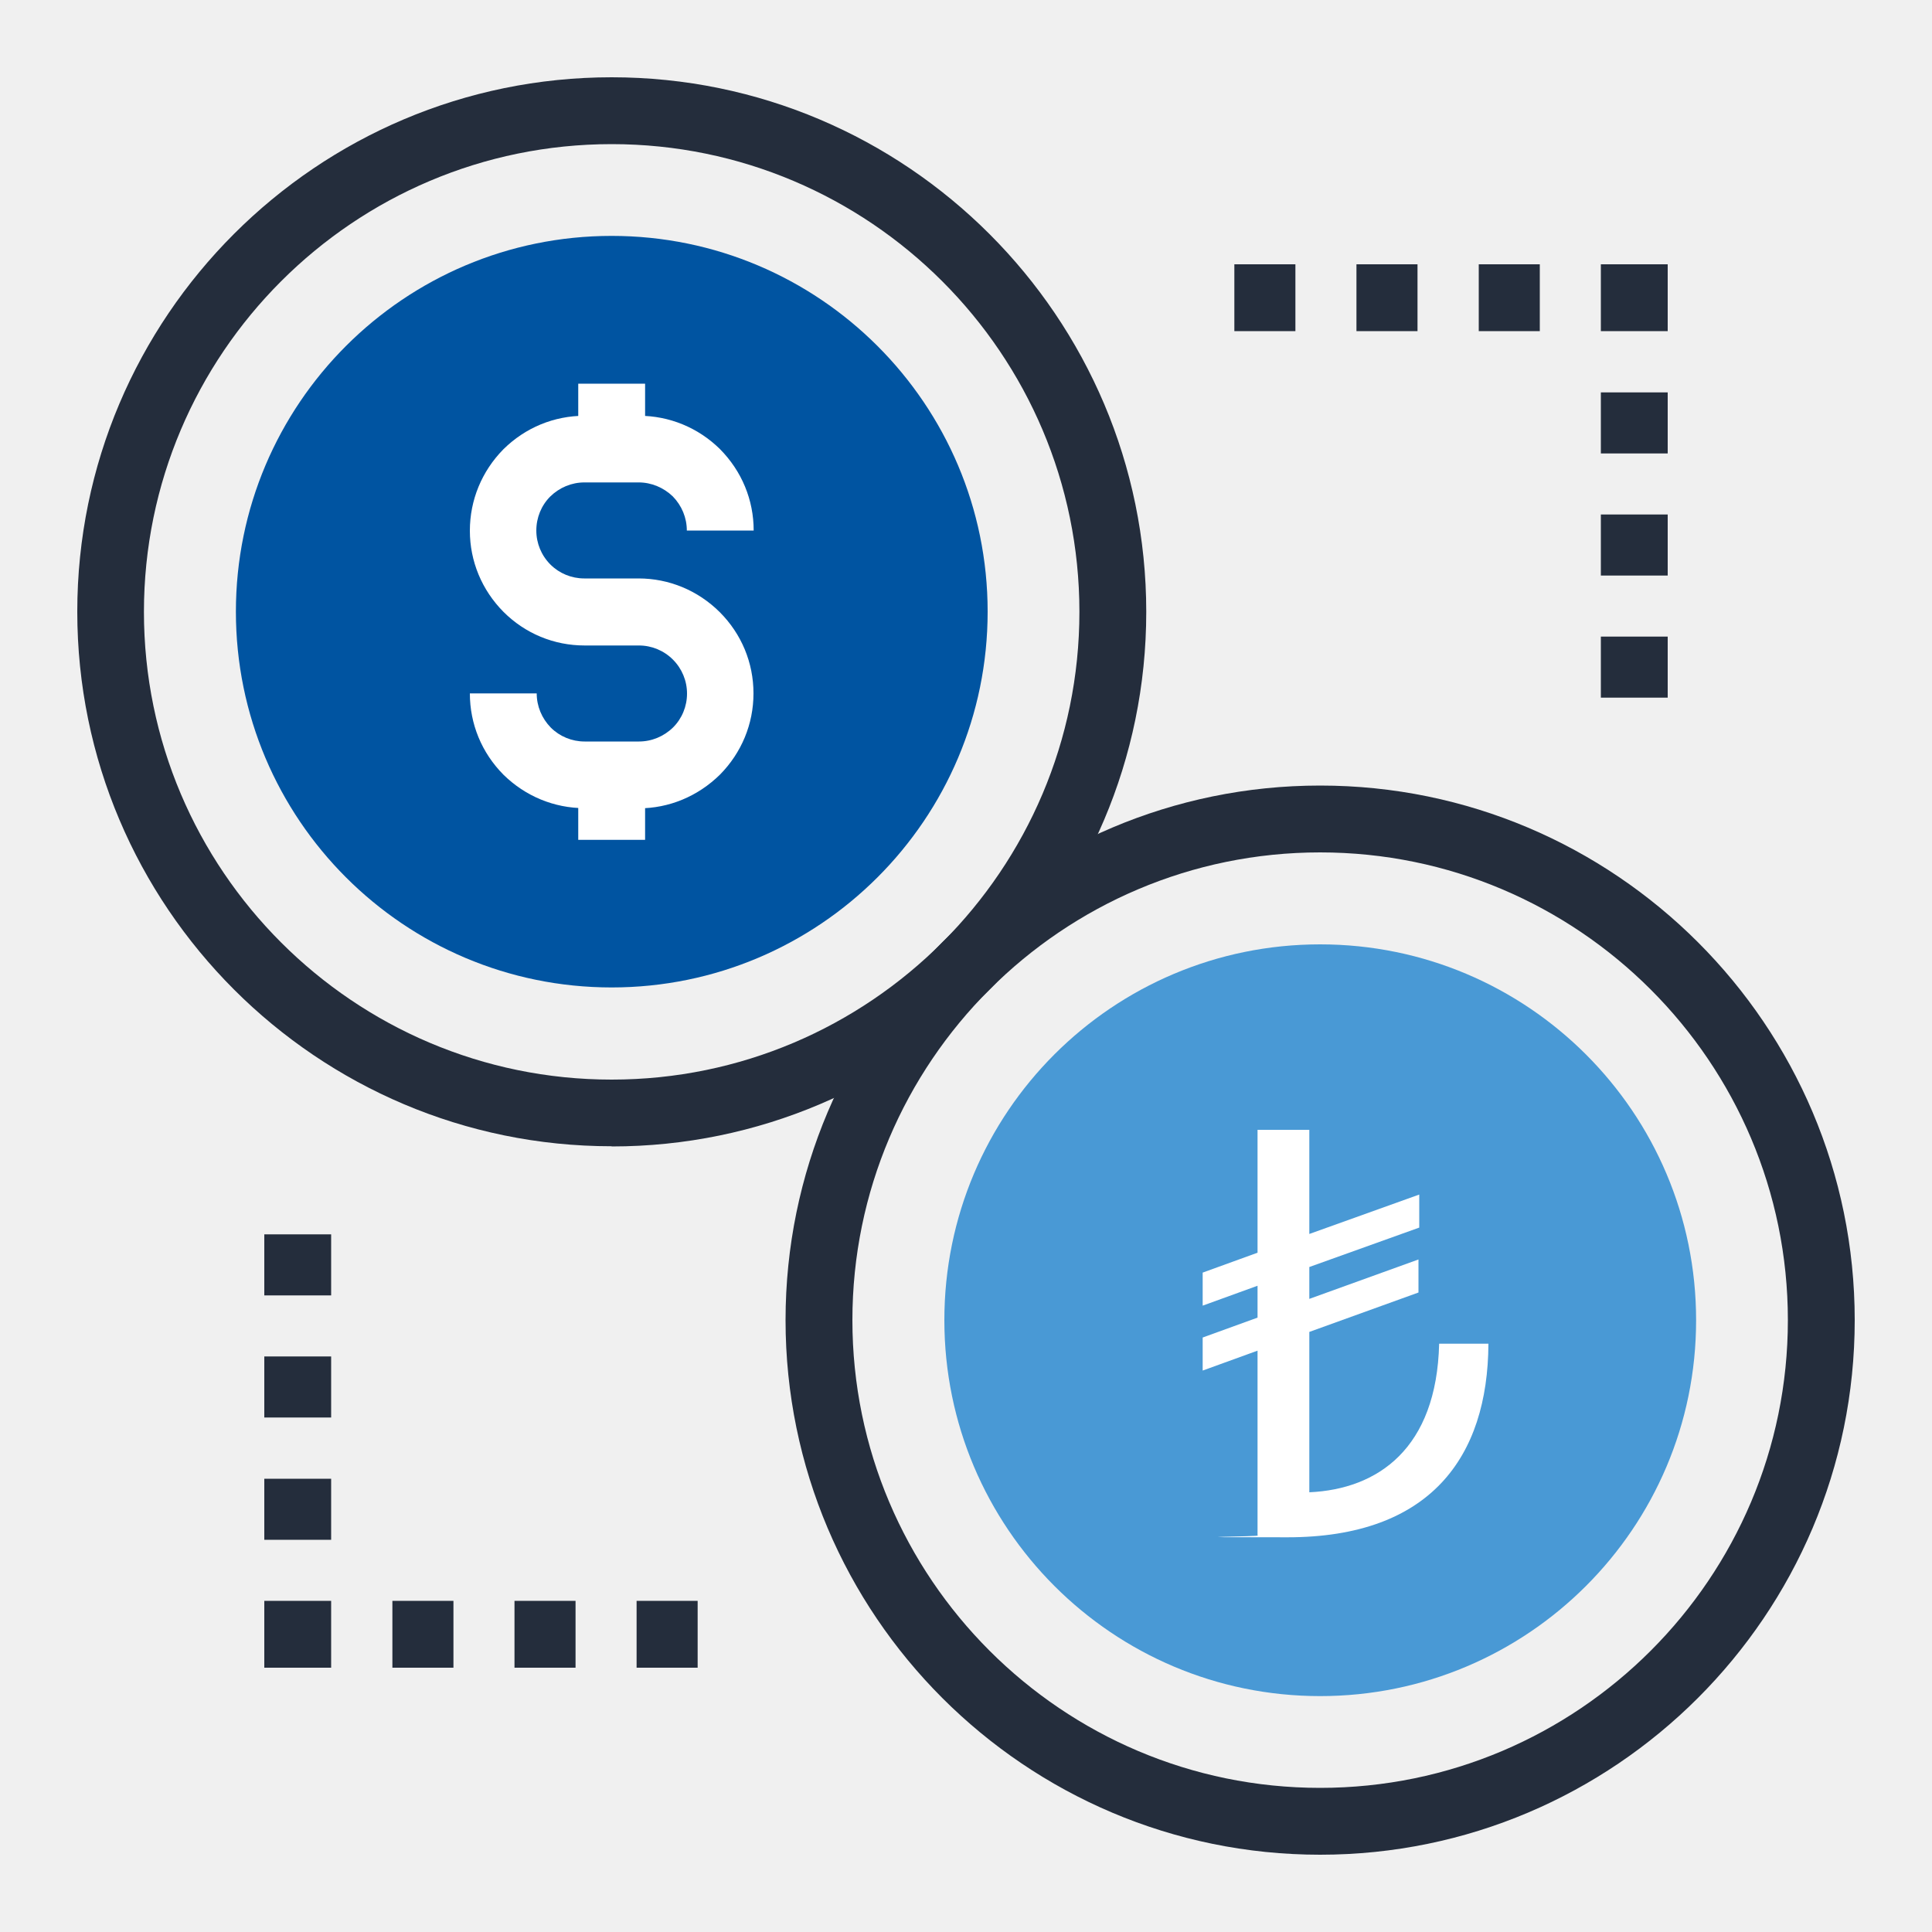
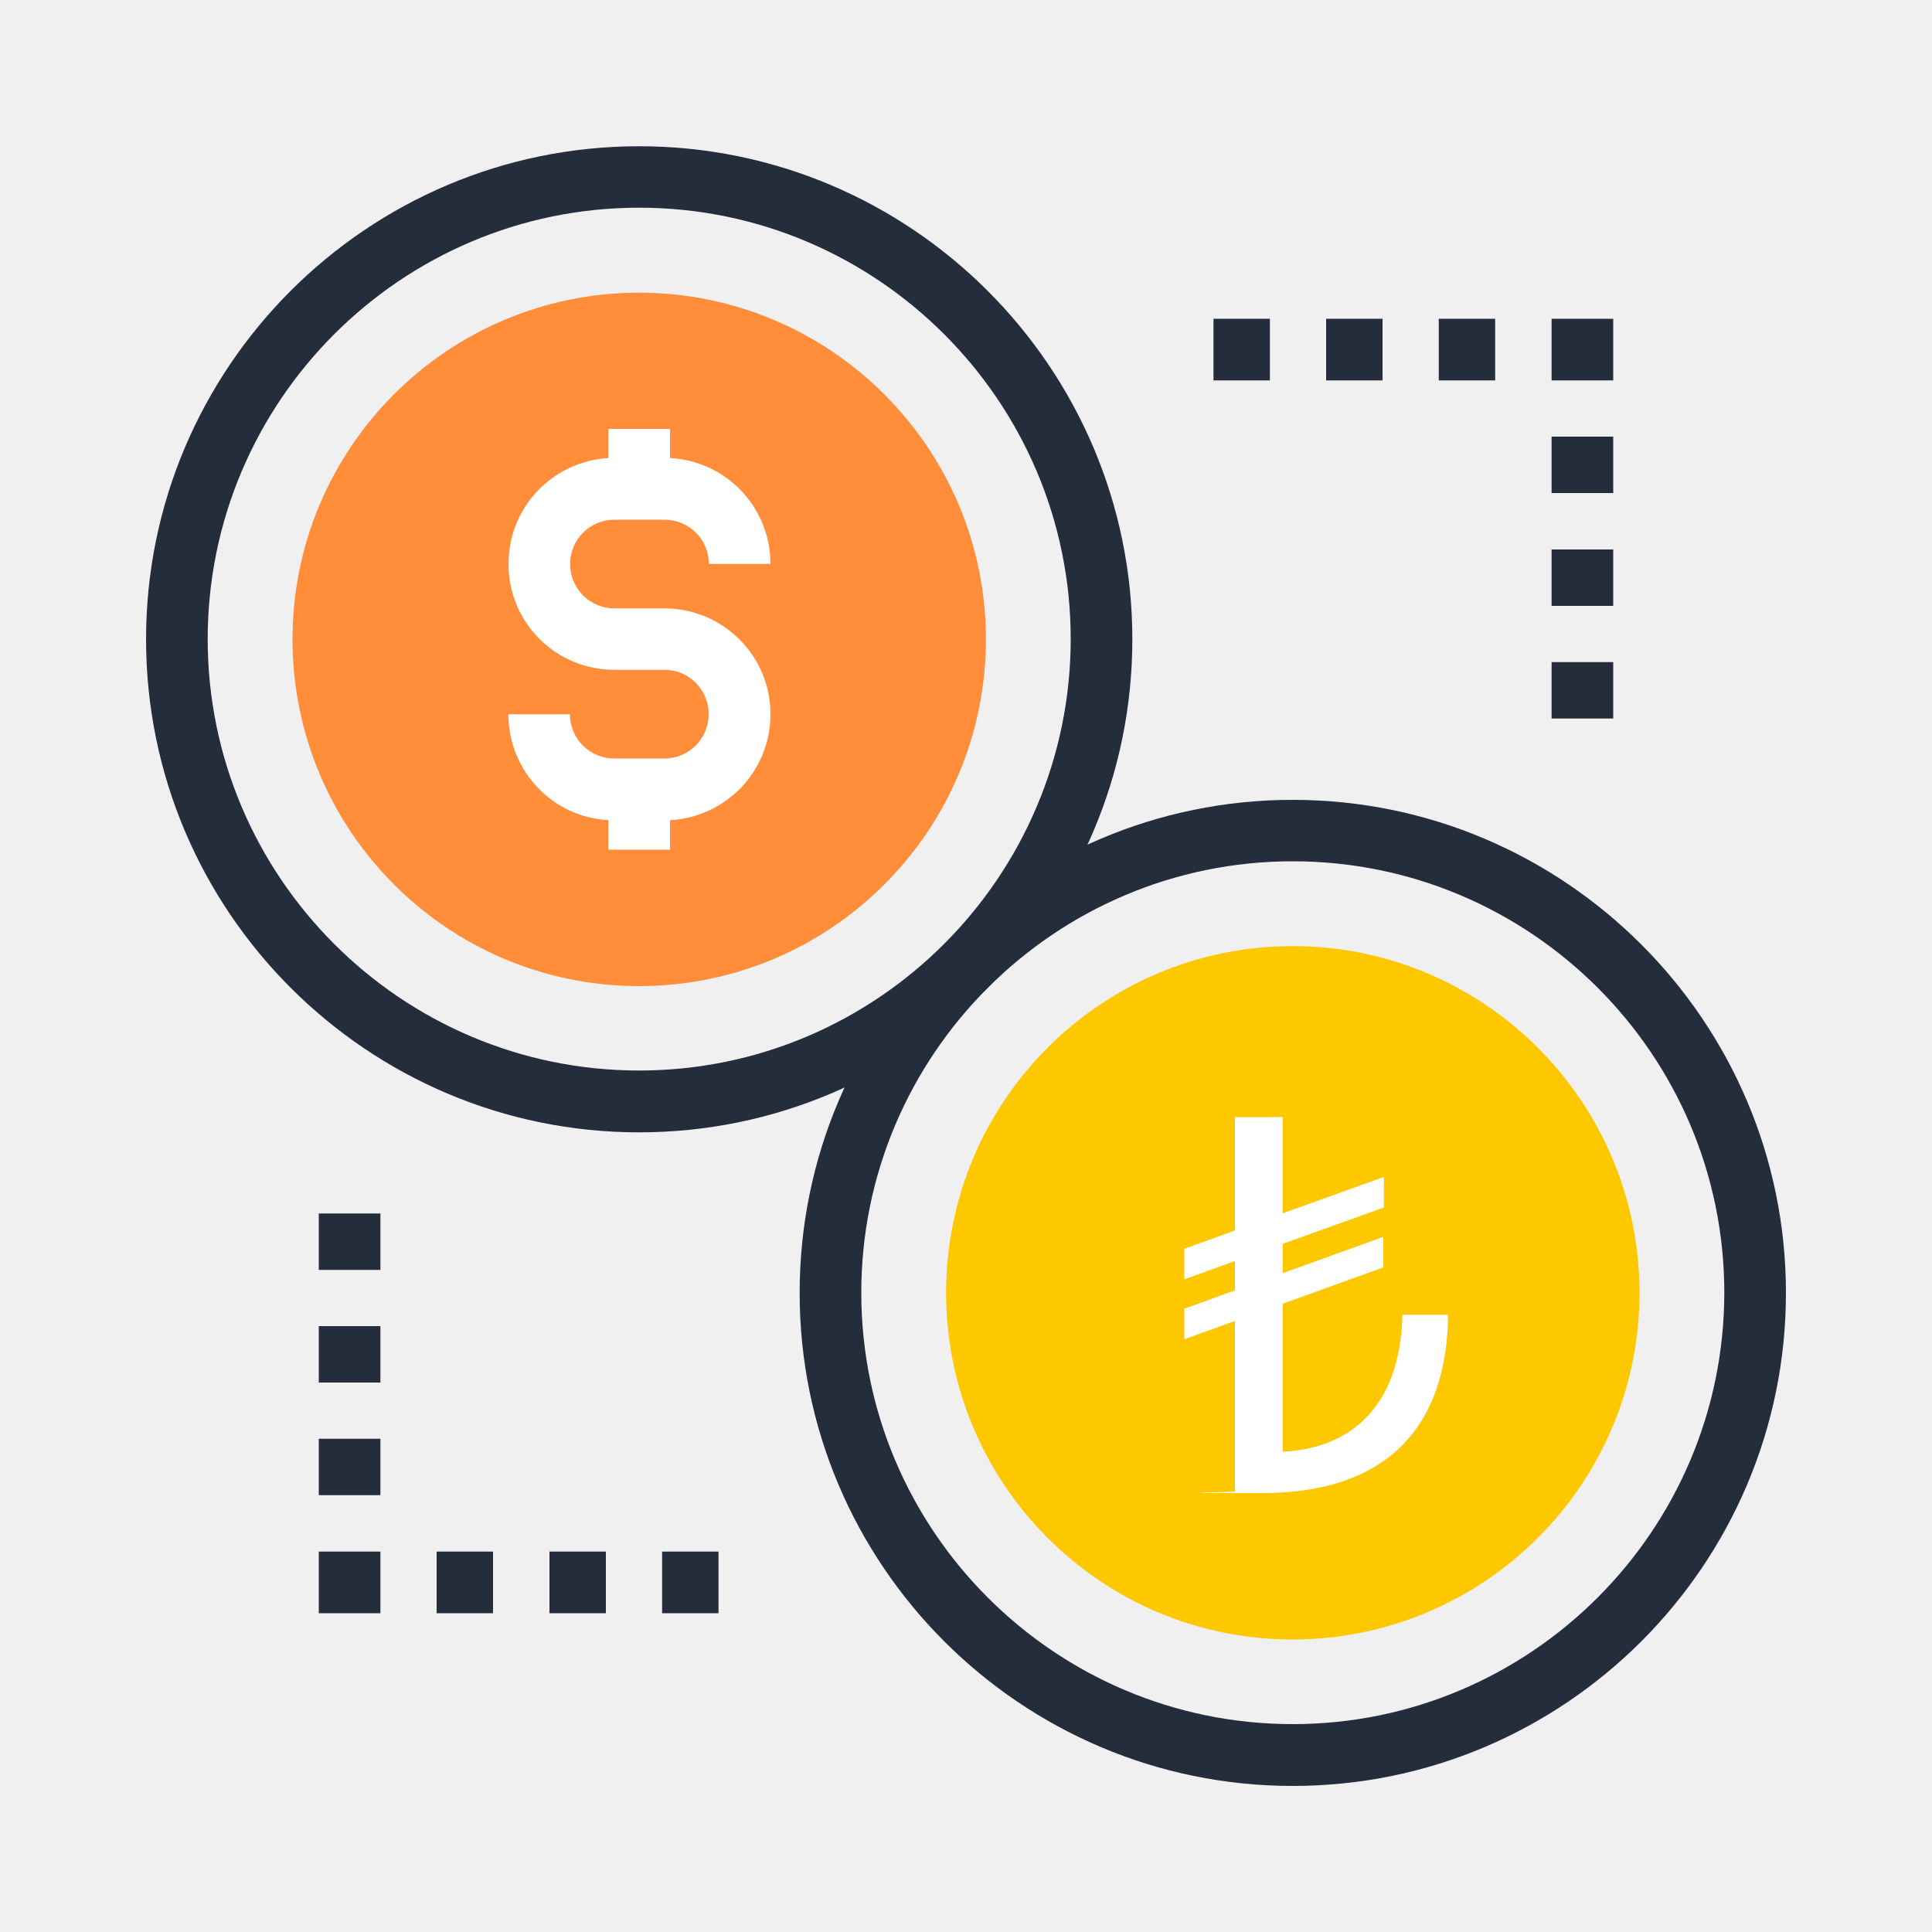
<svg xmlns="http://www.w3.org/2000/svg" id="Layer_1" version="1.1" viewBox="0 0 1000 1000">
  <defs>
    <style>
      .st0 {
-         fill: #4999d5;
+         fill: #242d3c;
      }

      .st1 {
-         fill: #242d3c;
+         fill: #fdc800;
      }

      .st2 {
-         fill: #0054a1;
+         fill: #fff;
      }

      .st3 {
-         fill: #fff;
+         fill: #ff8d39;
      }
    </style>
  </defs>
-   <path class="st2" d="M511.2,316.6c0,107.4-87.2,194.5-194.6,194.5s-194.5-87.1-194.5-194.5,87.1-194.5,194.5-194.5,194.6,87.1,194.6,194.5Z" />
-   <path class="st1" d="M316.6,593.3h0c-152.5,0-276.6-124.1-276.6-276.7S164.1,40,316.6,40s276.7,124.1,276.7,276.7c0,152.6-124.2,276.7-276.7,276.7ZM316.6,74.6c-133.5,0-242.1,108.6-242.1,242.1s108.6,242.1,242.1,242.1,242.1-108.6,242.1-242.1c0-133.5-108.6-242.1-242.1-242.1Z" />
-   <path class="st3" d="M330.7,418.3h-28.1c-15.8,0-30.7-6.2-42-17.3-11.3-11.4-17.4-26.3-17.4-42.1h34.6c0,6.6,2.6,12.9,7.3,17.7,4.6,4.6,10.9,7.2,17.5,7.2h28.1c6.6,0,12.9-2.6,17.7-7.3,4.6-4.6,7.2-10.9,7.2-17.5s-2.6-12.9-7.3-17.6c-4.7-4.7-11-7.3-17.6-7.3h-28.1c-15.9,0-30.8-6.2-42-17.4-11.2-11.3-17.4-26.2-17.4-42,0-15.9,6.2-30.8,17.3-42.1,11.4-11.3,26.3-17.4,42.1-17.4h28.1c15.7,0,30.6,6.1,41.9,17.2,11.4,11.5,17.5,26.4,17.5,42.2h-34.6c0-6.6-2.6-12.9-7.3-17.7-4.7-4.5-11-7.2-17.6-7.2h-28.1c-6.6,0-12.9,2.6-17.7,7.3-4.6,4.6-7.2,10.9-7.2,17.6,0,6.6,2.6,12.9,7.3,17.6,4.6,4.6,10.9,7.2,17.5,7.2h28.1c15.8,0,30.7,6.2,42,17.4,11.3,11.3,17.5,26.2,17.5,42.1s-6.2,30.7-17.3,42c-11.5,11.3-26.4,17.5-42.2,17.5Z" />
-   <rect class="st3" x="299.3" y="198.6" width="34.6" height="33.7" />
-   <rect class="st3" x="299.3" y="401" width="34.6" height="33.7" />
-   <path class="st0" d="M877.9,683.4c0,107.4-87.2,194.5-194.6,194.5-107.4,0-194.5-87.1-194.5-194.6s87.1-194.5,194.5-194.5,194.6,87.1,194.6,194.5Z" />
-   <path class="st1" d="M683.3,960h0c-152.6,0-276.7-124.1-276.7-276.7s124.1-276.7,276.7-276.7,276.7,124.1,276.7,276.7c0,152.6-124.2,276.7-276.7,276.7ZM683.3,441.2c-133.5,0-242.1,108.6-242.1,242.1s108.6,242.1,242.1,242.1v17.3-17.3c133.5,0,242.1-108.6,242.1-242.1,0-133.5-108.6-242.1-242.1-242.1Z" />
-   <path class="st1" d="M863.2,361.1h-34.6v-31.6h34.6v31.6ZM863.2,297.9h-34.6v-31.6h34.6v31.6ZM863.2,234.7h-34.6v-31.6h34.6v31.6Z" />
-   <rect class="st1" x="828.6" y="136.8" width="34.6" height="34.6" />
-   <path class="st1" d="M797,171.4h-31.6v-34.6h31.6v34.6ZM733.7,171.4h-31.6v-34.6h31.6v34.6ZM670.5,171.4h-31.6v-34.6h31.6v34.6Z" />
-   <path class="st1" d="M171.4,797h-34.6v-31.6h34.6v31.6ZM171.4,733.7h-34.6v-31.6h34.6v31.6ZM171.4,670.5h-34.6v-31.6h34.6v31.6Z" />
-   <rect class="st1" x="136.8" y="828.6" width="34.6" height="34.6" />
-   <path class="st1" d="M361.1,863.2h-31.6v-34.6h31.6v34.6ZM297.9,863.2h-31.6v-34.6h31.6v34.6ZM234.7,863.2h-31.6v-34.6h31.6v34.6Z" />
-   <path class="st3" d="M770.4,695.6c-.3,58.5-30,100.1-104,100.1s-10.7-.3-15.5-1v-95.6l-28.4,10.3v-17.1l28.4-10.3v-16.5l-28.4,10.3v-17.1l28.4-10.3v-63.6h26.8v53.9l56.9-20.4v17.1l-56.9,20.4v16.5l56.5-20.4v17.1l-56.5,20.4v83c35.5-1.6,65.9-22.6,67.2-76.9h25.5Z" />
+   <path class="st3" d="M510.3,330.9c0,99.1-80.4,179.5-179.5,179.5s-179.4-80.4-179.4-179.5,80.4-179.4,179.4-179.4,179.5,80.4,179.5,179.4Z" />
+   <path class="st0" d="M330.8,586.1h0c-140.7,0-255.2-114.5-255.2-255.2s114.5-255.2,255.2-255.2,255.3,114.5,255.3,255.2c0,140.7-114.5,255.2-255.3,255.2ZM330.8,107.5c-123.1,0-223.3,100.2-223.3,223.3s100.2,223.3,223.3,223.3,223.3-100.2,223.4-223.3c0-123.1-100.2-223.3-223.4-223.3Z" />
+   <path class="st2" d="M343.8,424.6h-25.9c-14.6,0-28.4-5.7-38.7-16-10.4-10.5-16-24.3-16.1-38.9h31.9c0,6.1,2.4,11.9,6.8,16.3,4.3,4.2,10,6.6,16.2,6.6h25.9c6.1,0,11.9-2.4,16.3-6.8,4.2-4.3,6.6-10.1,6.6-16.2s-2.4-11.9-6.7-16.2c-4.3-4.3-10.1-6.7-16.2-6.7h-25.9c-14.6,0-28.4-5.7-38.8-16-10.4-10.4-16-24.2-16-38.8,0-14.7,5.7-28.5,16-38.8,10.5-10.4,24.3-16.1,38.8-16.1h25.9c14.5,0,28.2,5.6,38.7,15.9,10.5,10.6,16.2,24.4,16.2,39h-31.9c0-6.1-2.4-11.9-6.8-16.3-4.3-4.2-10.1-6.6-16.2-6.6h-25.9c-6.1,0-11.9,2.4-16.3,6.8-4.2,4.2-6.6,10-6.6,16.2,0,6.1,2.4,11.9,6.7,16.2,4.3,4.3,10.1,6.7,16.2,6.7h25.9c14.6,0,28.4,5.7,38.8,16,10.4,10.4,16.1,24.2,16.1,38.8s-5.7,28.3-16,38.8c-10.6,10.4-24.4,16.1-38.9,16.1Z" />
+   <rect class="st2" x="314.9" y="222" width="31.9" height="31.1" />
+   <rect class="st2" x="314.9" y="408.7" width="31.9" height="31.1" />
+   <path class="st1" d="M848.6,669.1c0,99.1-80.4,179.4-179.5,179.5-99.1,0-179.4-80.4-179.4-179.5s80.4-179.4,179.4-179.4,179.5,80.4,179.5,179.5Z" />
+   <path class="st0" d="M669.1,924.4h0c-140.7,0-255.2-114.5-255.2-255.2s114.5-255.2,255.2-255.2,255.3,114.5,255.3,255.2c0,140.7-114.5,255.2-255.3,255.2ZM669.1,445.8c-123.1,0-223.3,100.2-223.3,223.3s100.2,223.3,223.3,223.3v16-16c123.1,0,223.3-100.2,223.4-223.3,0-123.1-100.2-223.3-223.4-223.3Z" />
+   <path class="st0" d="M835,371.9h-31.9v-29.2h31.9v29.2ZM835,313.6h-31.9v-29.2h31.9v29.2ZM835,255.2h-31.9v-29.2h31.9v29.2Z" />
+   <rect class="st0" x="803.1" y="165" width="31.9" height="31.9" />
+   <path class="st0" d="M773.9,196.9h-29.2v-31.9h29.2v31.9ZM715.6,196.9h-29.2v-31.9h29.2v31.9ZM657.3,196.9h-29.2v-31.9h29.2v31.9Z" />
+   <path class="st0" d="M196.9,773.9h-31.9v-29.2h31.9v29.2ZM196.9,715.6h-31.9v-29.2h31.9v29.2ZM196.9,657.3h-31.9v-29.2h31.9v29.2Z" />
+   <rect class="st0" x="165" y="803.1" width="31.9" height="31.9" />
+   <path class="st0" d="M371.9,835h-29.2v-31.9h29.2v31.9ZM313.6,835h-29.2v-31.9h29.2v31.9ZM255.2,835h-29.2v-31.9h29.2v31.9Z" />
+   <path class="st2" d="M749.5,680.4c-.3,53.9-27.7,92.4-96,92.4s-9.8-.3-14.3-.9v-88.2l-26.2,9.5v-15.8l26.2-9.5v-15.2l-26.2,9.5v-15.8l26.2-9.5v-58.7h24.7v49.8l52.4-18.8v15.8l-52.4,18.8v15.2l52.1-18.8v15.8l-52.1,18.8v76.6c32.8-1.5,60.8-20.9,62-70.9h23.5Z" />
</svg>
